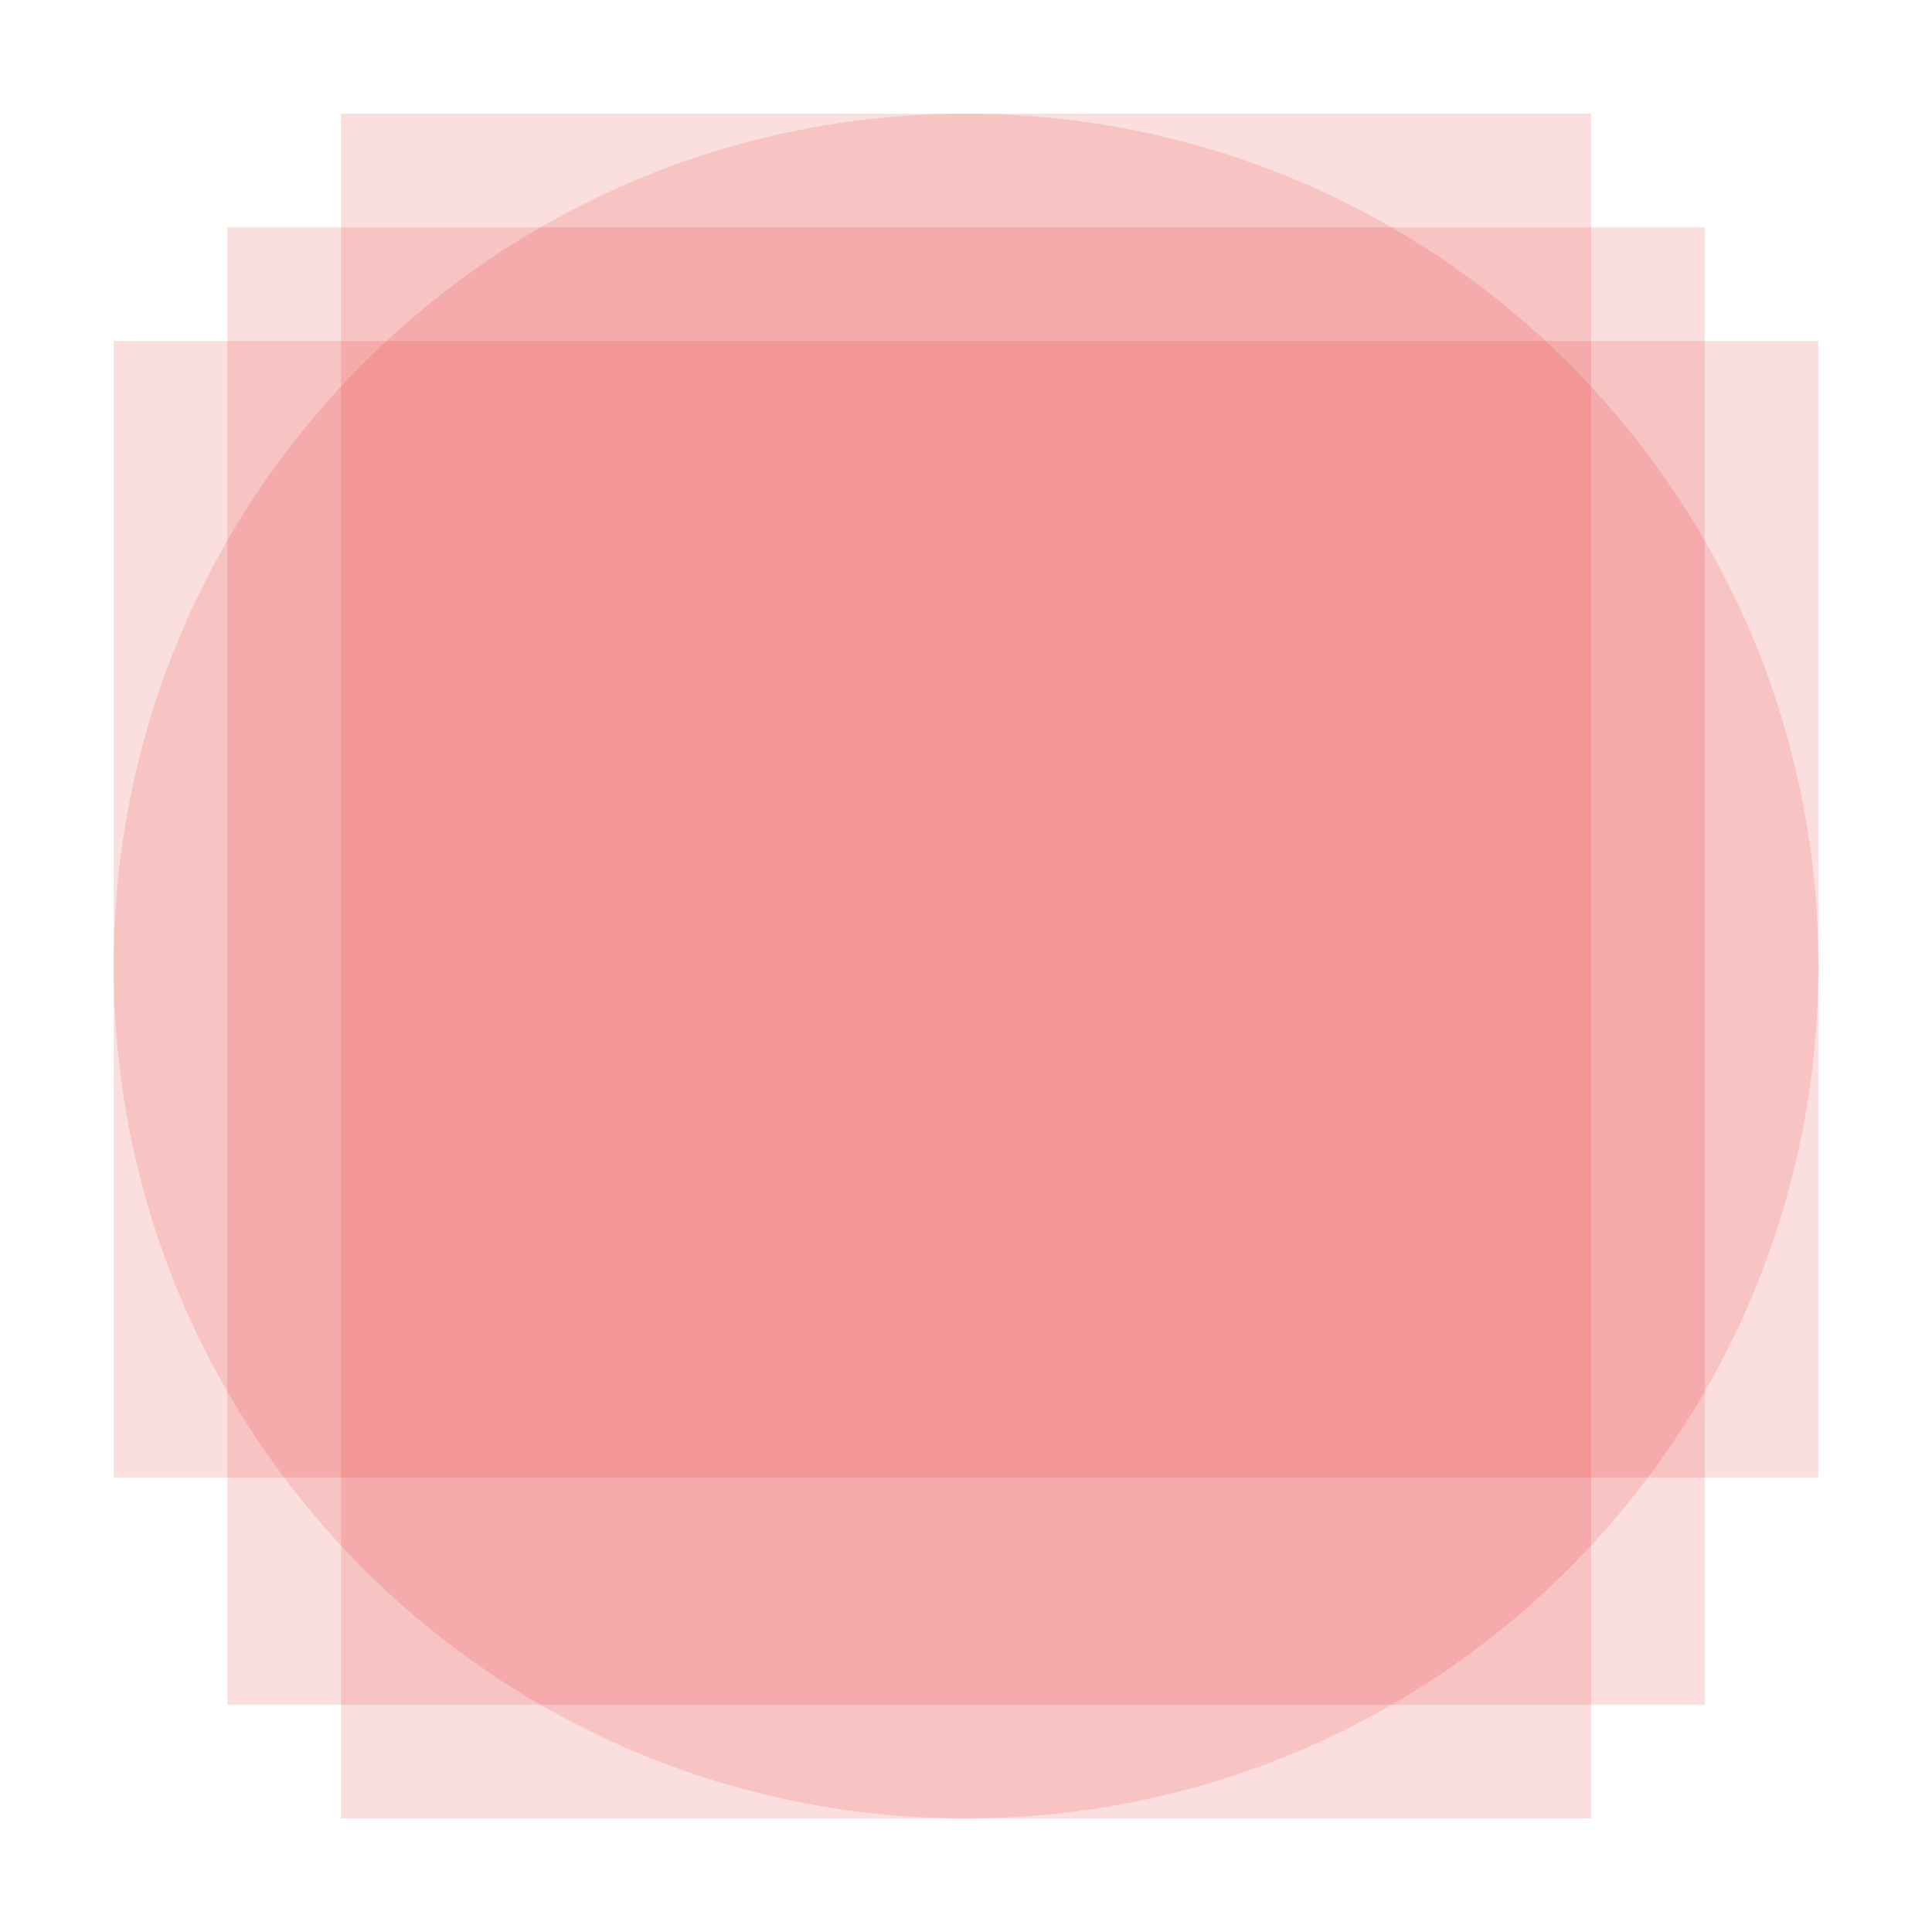
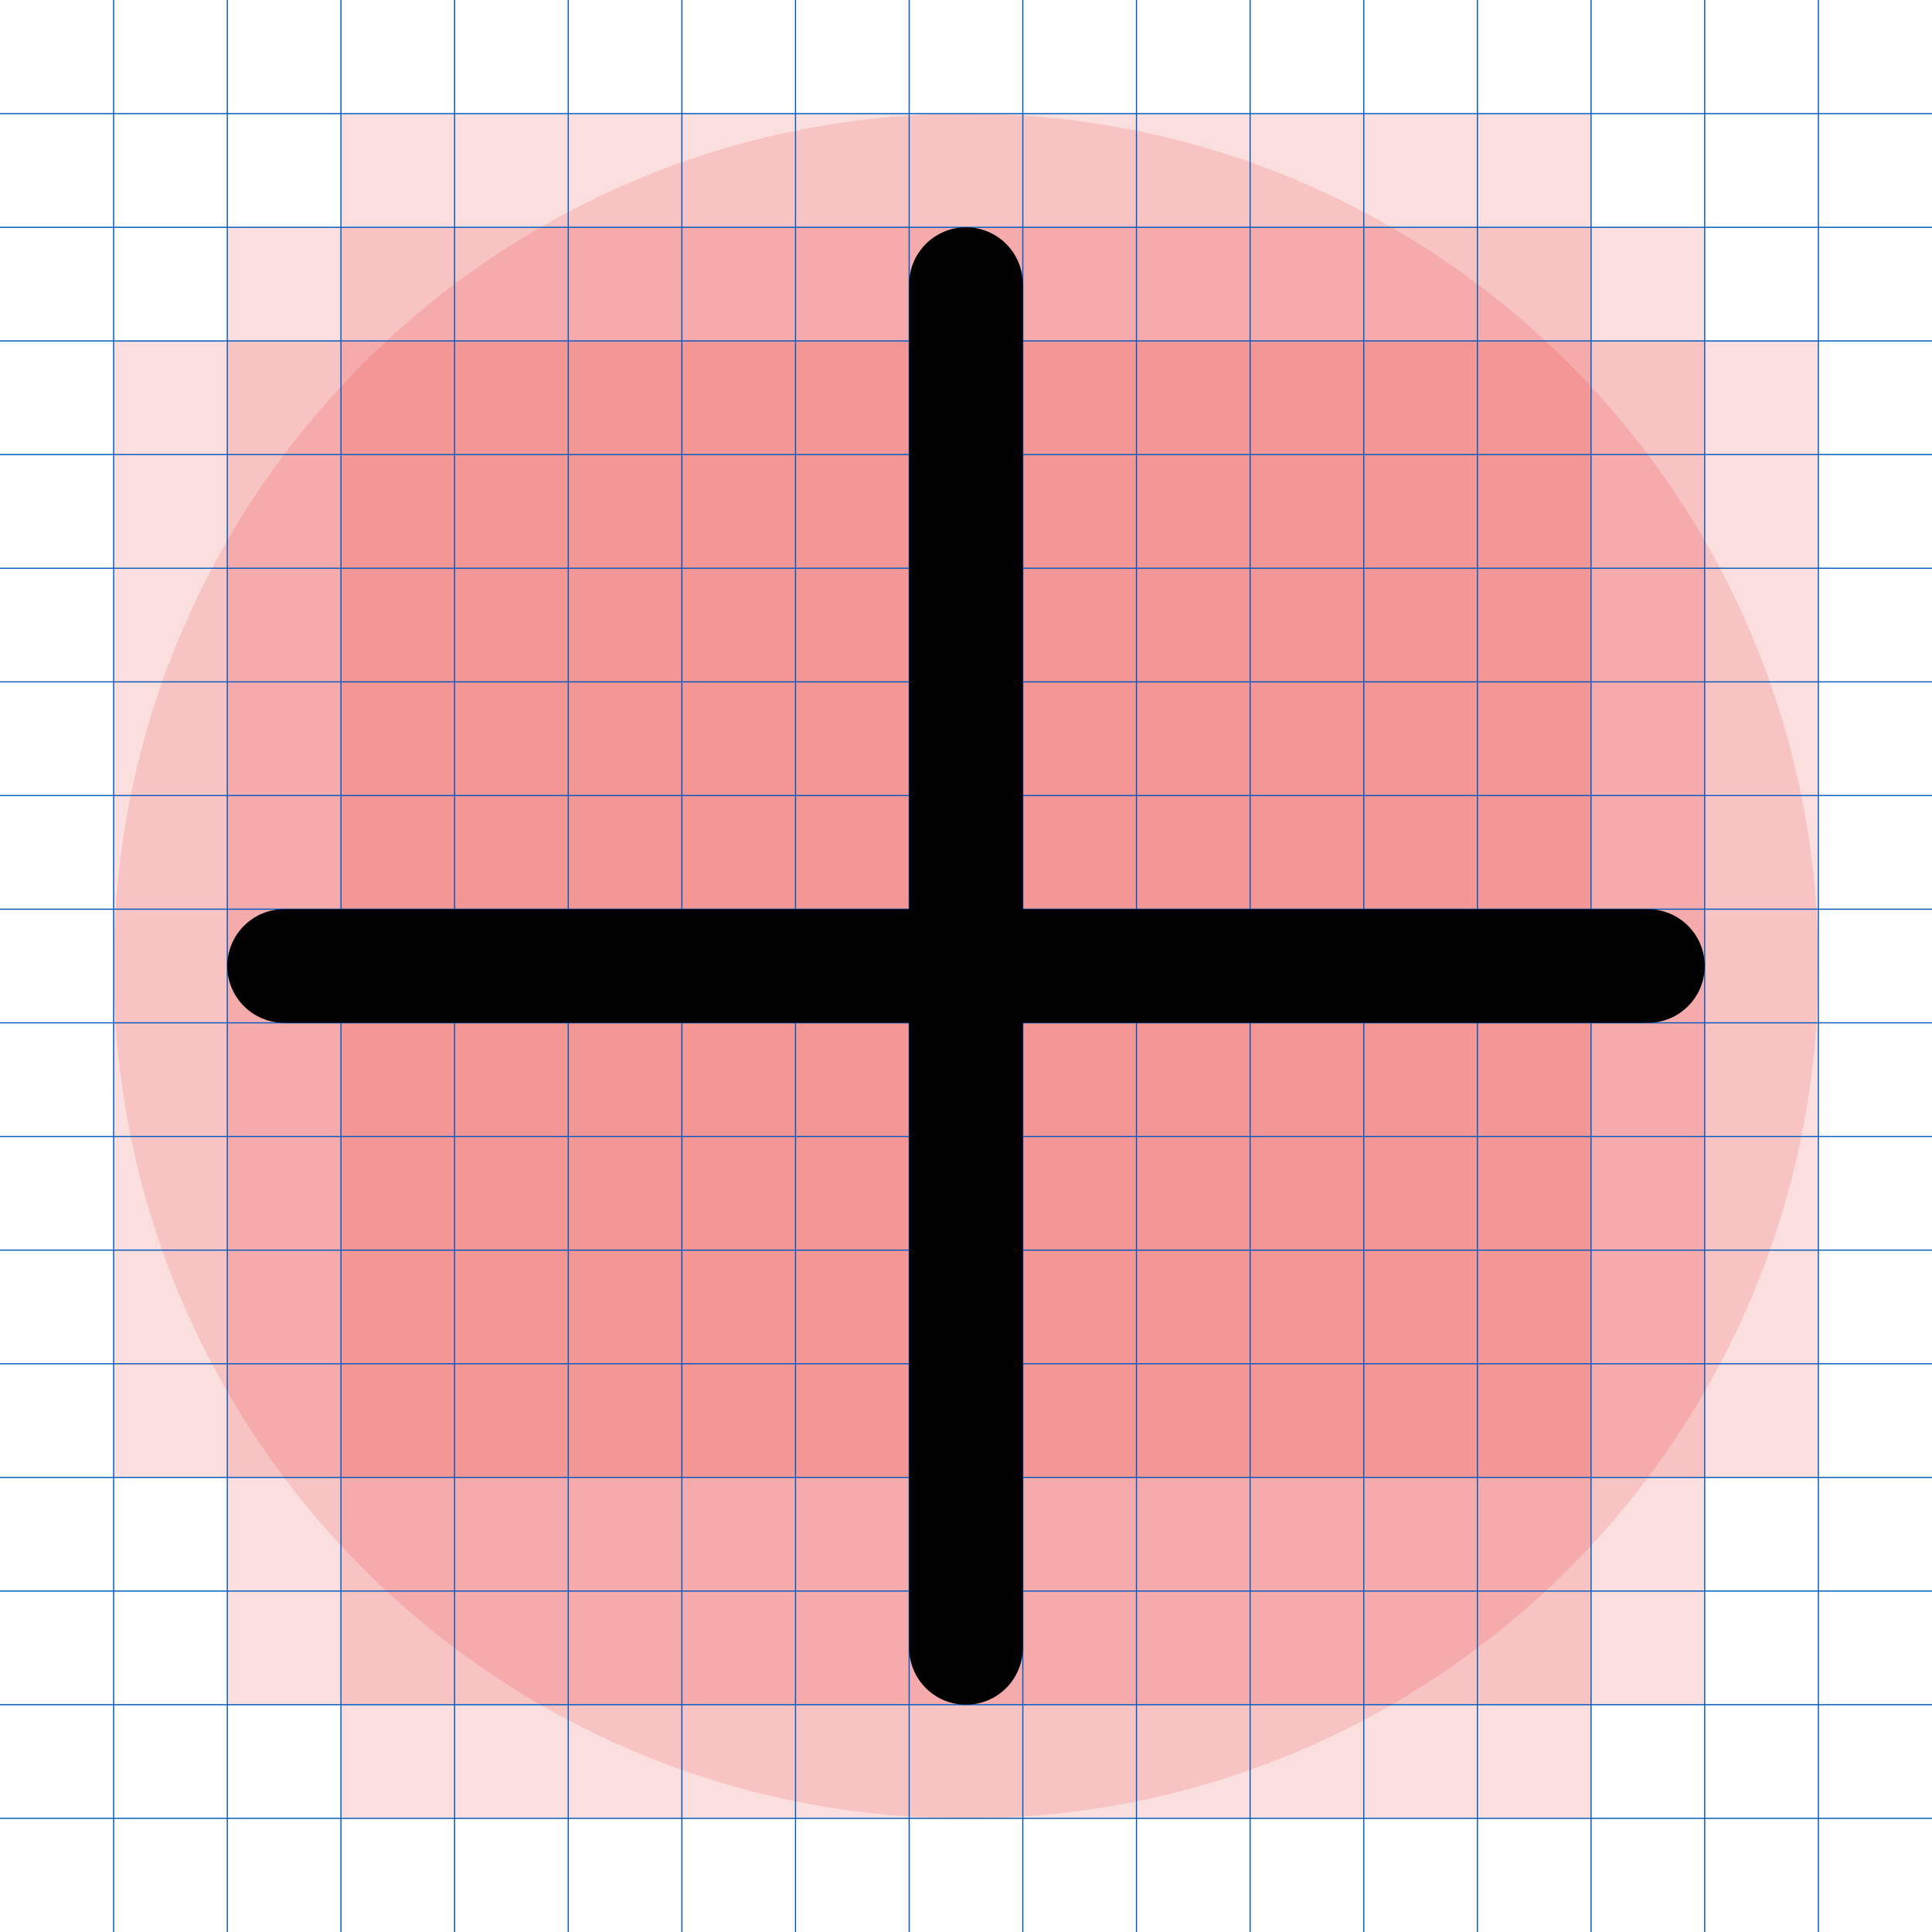
<svg xmlns="http://www.w3.org/2000/svg" width="17" height="17" viewBox="0 0 17 17" version="1.1" id="svg5">
  <defs id="defs2" />
  <g id="layer1" transform="translate(-107.7378,-120.0615)">
    <rect style="opacity:0.561;fill:#e10000;fill-opacity:0.225;stroke-width:0.152px;-inkscape-stroke:none;stop-color:#000000" id="rect858-3" width="15" height="10" x="108.738" y="123.062" />
    <rect style="opacity:0.561;fill:#e10000;fill-opacity:0.225;stroke-width:0.159px;-inkscape-stroke:none;stop-color:#000000" id="rect858-3-6" width="15" height="11" x="121.062" y="-121.738" transform="rotate(90)" />
    <rect style="opacity:0.561;fill:#e10000;fill-opacity:0.225;stroke-width:0.161px;-inkscape-stroke:none;stop-color:#000000" id="rect858-3-6-3" width="13" height="13" x="122.062" y="-122.738" transform="rotate(90)" />
    <circle style="opacity:0.561;fill:#e10000;fill-opacity:0.225;stroke-width:0.388px;-inkscape-stroke:none;stop-color:#000000" id="path1308" cx="116.238" cy="128.562" r="7.5" />
  </g>
+   <path style="fill:none;stroke:#0059be;stroke-width:0.01;stroke-linecap:butt;stroke-linejoin:miter;stroke-opacity:1;stroke-miterlimit:4;stroke-dasharray:none" d="M 1,0 V 17" id="path868" />
+   <path style="fill:none;stroke:#0059be;stroke-width:0.01;stroke-linecap:butt;stroke-linejoin:miter;stroke-miterlimit:4;stroke-dasharray:none;stroke-opacity:1" d="M 2,0 V 17" id="path868-5" />
+   <path style="fill:none;stroke:#0059be;stroke-width:0.01;stroke-linecap:butt;stroke-linejoin:miter;stroke-miterlimit:4;stroke-dasharray:none;stroke-opacity:1" d="M 3,0 V 17" id="path868-6" />
+   <path style="fill:none;stroke:#0059be;stroke-width:0.01;stroke-linecap:butt;stroke-linejoin:miter;stroke-miterlimit:4;stroke-dasharray:none;stroke-opacity:1" d="M 4,0 V 17" id="path868-2" />
+   <path style="fill:none;stroke:#0059be;stroke-width:0.01;stroke-linecap:butt;stroke-linejoin:miter;stroke-miterlimit:4;stroke-dasharray:none;stroke-opacity:1" d="M 5,0 V 17" id="path868-8" />
+   <path style="fill:none;stroke:#0059be;stroke-width:0.01;stroke-linecap:butt;stroke-linejoin:miter;stroke-miterlimit:4;stroke-dasharray:none;stroke-opacity:1" d="M 6,0 V 17" id="path868-4" />
+   <path style="fill:none;stroke:#0059be;stroke-width:0.01;stroke-linecap:butt;stroke-linejoin:miter;stroke-miterlimit:4;stroke-dasharray:none;stroke-opacity:1" d="M 7,0 V 17" id="path868-7" />
+   <path style="fill:none;stroke:#0059be;stroke-width:0.01;stroke-linecap:butt;stroke-linejoin:miter;stroke-miterlimit:4;stroke-dasharray:none;stroke-opacity:1" d="M 8,0 V 17" id="path868-24" />
+   <path style="fill:none;stroke:#0059be;stroke-width:0.01;stroke-linecap:butt;stroke-linejoin:miter;stroke-miterlimit:4;stroke-dasharray:none;stroke-opacity:1" d="M 9,0 V 17" id="path868-0" />
+   <path style="fill:none;stroke:#0059be;stroke-width:0.01;stroke-linecap:butt;stroke-linejoin:miter;stroke-miterlimit:4;stroke-dasharray:none;stroke-opacity:1" d="M 10,0 V 17" id="path868-62" />
+   <path style="fill:none;stroke:#0059be;stroke-width:0.01;stroke-linecap:butt;stroke-linejoin:miter;stroke-miterlimit:4;stroke-dasharray:none;stroke-opacity:1" d="M 11,0 V 17" id="path868-9" />
+   <path style="fill:none;stroke:#0059be;stroke-width:0.01;stroke-linecap:butt;stroke-linejoin:miter;stroke-miterlimit:4;stroke-dasharray:none;stroke-opacity:1" d="M 12,0 V 17" id="path868-90" />
+   <path style="fill:none;stroke:#0059be;stroke-width:0.01;stroke-linecap:butt;stroke-linejoin:miter;stroke-miterlimit:4;stroke-dasharray:none;stroke-opacity:1" d="M 13,0 V 17" id="path868-81" />
+   <path style="fill:none;stroke:#0059be;stroke-width:0.01;stroke-linecap:butt;stroke-linejoin:miter;stroke-miterlimit:4;stroke-dasharray:none;stroke-opacity:1" d="M 14,0 V 17" id="path868-3" />
+   <path style="fill:none;stroke:#0059be;stroke-width:0.01;stroke-linecap:butt;stroke-linejoin:miter;stroke-miterlimit:4;stroke-dasharray:none;stroke-opacity:1" d="M 15,0 V 17" id="path868-1" />
+   <path style="fill:none;stroke:#0059be;stroke-width:0.01;stroke-linecap:butt;stroke-linejoin:miter;stroke-miterlimit:4;stroke-dasharray:none;stroke-opacity:1" d="M 16,0 V 17" id="path868-10" />
+   <path style="fill:none;stroke:#0059be;stroke-width:0.01;stroke-linecap:butt;stroke-linejoin:miter;stroke-opacity:1;font-variation-settings:normal;opacity:1;vector-effect:none;fill-opacity:1;stroke-miterlimit:4;stroke-dasharray:none;stroke-dashoffset:0;-inkscape-stroke:none;stop-color:#000000;stop-opacity:1" d="M 0,1 H 17" id="path1205" />
+   <path style="font-variation-settings:normal;vector-effect:none;fill:none;fill-opacity:1;stroke:#0059be;stroke-width:0.01;stroke-linecap:butt;stroke-linejoin:miter;stroke-miterlimit:4;stroke-dasharray:none;stroke-dashoffset:0;stroke-opacity:1;-inkscape-stroke:none;stop-color:#000000" d="M 0,2 H 17" id="path1205-1" />
+   <path style="font-variation-settings:normal;vector-effect:none;fill:none;fill-opacity:1;stroke:#0059be;stroke-width:0.01;stroke-linecap:butt;stroke-linejoin:miter;stroke-miterlimit:4;stroke-dasharray:none;stroke-dashoffset:0;stroke-opacity:1;-inkscape-stroke:none;stop-color:#000000" d="M 0,3 H 17" id="path1205-9" />
+   <path style="font-variation-settings:normal;vector-effect:none;fill:none;fill-opacity:1;stroke:#0059be;stroke-width:0.01;stroke-linecap:butt;stroke-linejoin:miter;stroke-miterlimit:4;stroke-dasharray:none;stroke-dashoffset:0;stroke-opacity:1;-inkscape-stroke:none;stop-color:#000000" d="M 0,4 H 17" id="path1205-6" />
+   <path style="font-variation-settings:normal;vector-effect:none;fill:none;fill-opacity:1;stroke:#0059be;stroke-width:0.01;stroke-linecap:butt;stroke-linejoin:miter;stroke-miterlimit:4;stroke-dasharray:none;stroke-dashoffset:0;stroke-opacity:1;-inkscape-stroke:none;stop-color:#000000" d="M 0,5 H 17" id="path1205-93" />
+   <path style="font-variation-settings:normal;vector-effect:none;fill:none;fill-opacity:1;stroke:#0059be;stroke-width:0.01;stroke-linecap:butt;stroke-linejoin:miter;stroke-miterlimit:4;stroke-dasharray:none;stroke-dashoffset:0;stroke-opacity:1;-inkscape-stroke:none;stop-color:#000000" d="M 0,6 H 17" id="path1205-3" />
+   <path style="font-variation-settings:normal;vector-effect:none;fill:none;fill-opacity:1;stroke:#0059be;stroke-width:0.01;stroke-linecap:butt;stroke-linejoin:miter;stroke-miterlimit:4;stroke-dasharray:none;stroke-dashoffset:0;stroke-opacity:1;-inkscape-stroke:none;stop-color:#000000" d="M 0,7 H 17" id="path1205-8" />
+   <path style="font-variation-settings:normal;vector-effect:none;fill:none;fill-opacity:1;stroke:#0059be;stroke-width:0.01;stroke-linecap:butt;stroke-linejoin:miter;stroke-miterlimit:4;stroke-dasharray:none;stroke-dashoffset:0;stroke-opacity:1;-inkscape-stroke:none;stop-color:#000000" d="M 0,8 H 17" id="path1205-0" />
+   <path style="font-variation-settings:normal;vector-effect:none;fill:none;fill-opacity:1;stroke:#0059be;stroke-width:0.01;stroke-linecap:butt;stroke-linejoin:miter;stroke-miterlimit:4;stroke-dasharray:none;stroke-dashoffset:0;stroke-opacity:1;-inkscape-stroke:none;stop-color:#000000" d="M 0,9 H 17" id="path1205-5" />
+   <path style="font-variation-settings:normal;vector-effect:none;fill:none;fill-opacity:1;stroke:#0059be;stroke-width:0.01;stroke-linecap:butt;stroke-linejoin:miter;stroke-miterlimit:4;stroke-dasharray:none;stroke-dashoffset:0;stroke-opacity:1;-inkscape-stroke:none;stop-color:#000000" d="M 0,10 H 17" id="path1205-66" />
+   <path style="font-variation-settings:normal;vector-effect:none;fill:none;fill-opacity:1;stroke:#0059be;stroke-width:0.01;stroke-linecap:butt;stroke-linejoin:miter;stroke-miterlimit:4;stroke-dasharray:none;stroke-dashoffset:0;stroke-opacity:1;-inkscape-stroke:none;stop-color:#000000" d="M 0,11 H 17" id="path1205-4" />
+   <path style="font-variation-settings:normal;vector-effect:none;fill:none;fill-opacity:1;stroke:#0059be;stroke-width:0.01;stroke-linecap:butt;stroke-linejoin:miter;stroke-miterlimit:4;stroke-dasharray:none;stroke-dashoffset:0;stroke-opacity:1;-inkscape-stroke:none;stop-color:#000000" d="M 0,12 H 17" id="path1205-00" />
+   <path style="font-variation-settings:normal;vector-effect:none;fill:none;fill-opacity:1;stroke:#0059be;stroke-width:0.01;stroke-linecap:butt;stroke-linejoin:miter;stroke-miterlimit:4;stroke-dasharray:none;stroke-dashoffset:0;stroke-opacity:1;-inkscape-stroke:none;stop-color:#000000" d="M 0,13 H 17" id="path1205-46" />
+   <path style="font-variation-settings:normal;vector-effect:none;fill:none;fill-opacity:1;stroke:#0059be;stroke-width:0.01;stroke-linecap:butt;stroke-linejoin:miter;stroke-miterlimit:4;stroke-dasharray:none;stroke-dashoffset:0;stroke-opacity:1;-inkscape-stroke:none;stop-color:#000000" d="M 0,14 H 17" id="path1205-2" />
+   <path style="font-variation-settings:normal;vector-effect:none;fill:none;fill-opacity:1;stroke:#0059be;stroke-width:0.01;stroke-linecap:butt;stroke-linejoin:miter;stroke-miterlimit:4;stroke-dasharray:none;stroke-dashoffset:0;stroke-opacity:1;-inkscape-stroke:none;stop-color:#000000" d="M 0,15 H 17" id="path1205-67" />
+   <path style="font-variation-settings:normal;vector-effect:none;fill:none;fill-opacity:1;stroke:#0059be;stroke-width:0.01;stroke-linecap:butt;stroke-linejoin:miter;stroke-miterlimit:4;stroke-dasharray:none;stroke-dashoffset:0;stroke-opacity:1;-inkscape-stroke:none;stop-color:#000000" d="M 0,16 H 17" id="path1205-56" />
+   <path id="path1584" style="color:#000000;fill:#000000;stroke-linecap:round;-inkscape-stroke:none" d="M 8.5 2 C 8.224 2 8 2.224 8 2.5 L 8 8 L 2.5 8 C 2.224 8 2 8.224 2 8.5 C 2 8.776 2.224 9 2.5 9 L 8 9 L 8 14.5 C 8 14.776 8.224 15 8.5 15 C 8.776 15 9 14.776 9 14.5 L 9 9 L 14.5 9 C 14.776 9 15 8.776 15 8.5 C 15 8.224 14.776 8 14.5 8 L 9 8 L 9 2.5 C 9 2.224 8.776 2 8.5 2 z " />
</svg>
